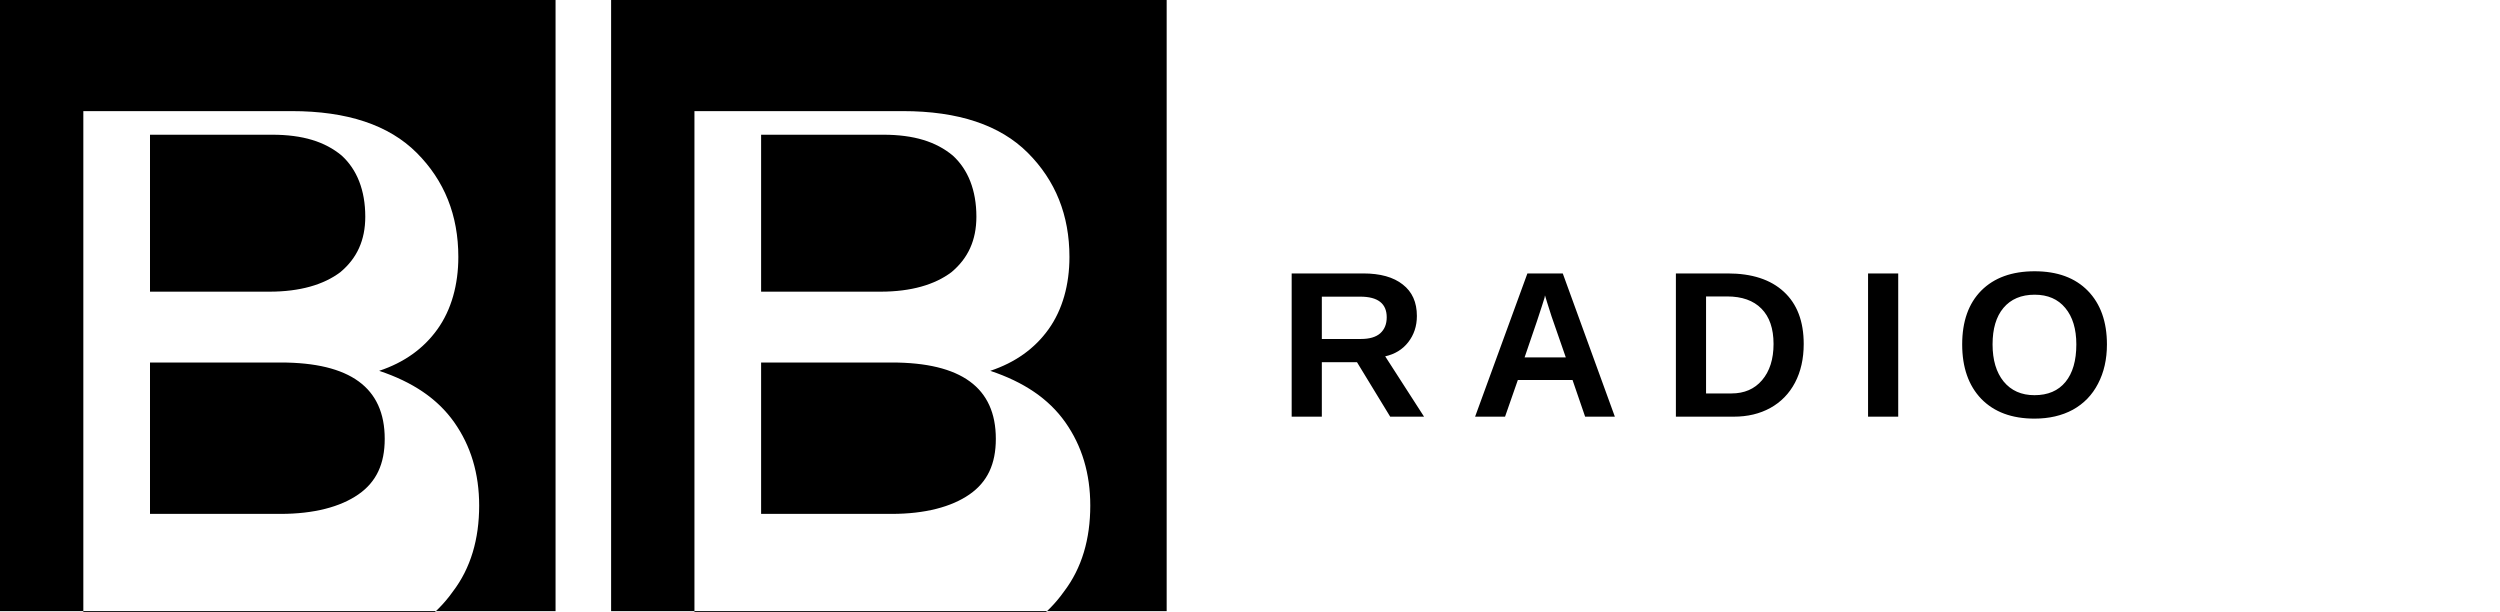
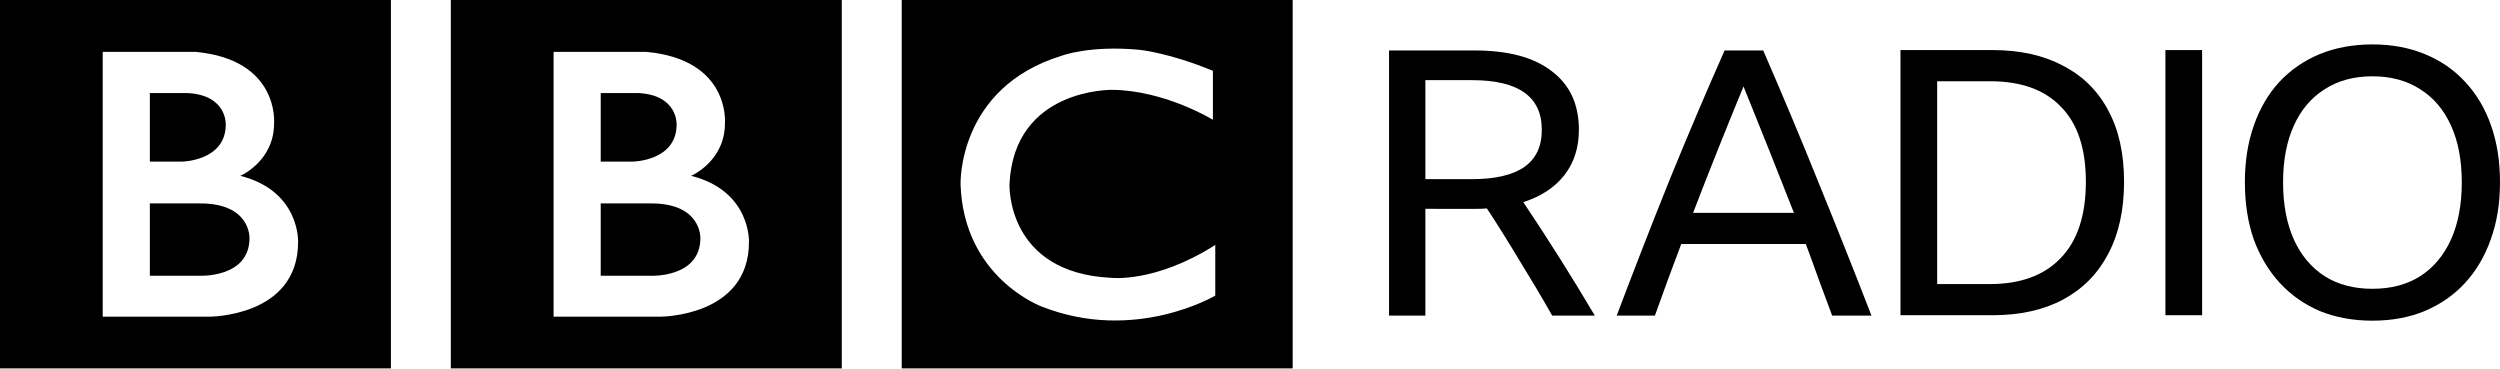
- <svg xmlns="http://www.w3.org/2000/svg" viewBox="0 0 180 44" fill="none">
-   <path fill-rule="evenodd" fill="#000" d="M0 0h40v44H0V0zm6 8h15c4 0 7 1 9 3s3 4.5 3 7.5c0 2-0.5 3.8-1.5 5.2-1 1.4-2.4 2.4-4.2 3 2.4 0.8 4.2 2 5.4 3.7 1.2 1.7 1.8 3.7 1.8 6 0 2.4-0.6 4.5-1.9 6.2-1.2 1.7-3 3-5.2 4-2.2 0.9-4.8 1.4-7.8 1.4H6V8zm4.8 4.2V21h8.6c2.2 0 3.9-0.5 5.1-1.4 1.2-1 1.8-2.3 1.8-4 0-1.9-0.6-3.4-1.7-4.4-1.2-1-2.8-1.5-5-1.5h-8.8zm0 12.8V37h9.4c2.4 0 4.3-0.5 5.6-1.4 1.3-0.9 1.9-2.2 1.9-4 0-3.7-2.5-5.5-7.5-5.5H10.8z" />
-   <path fill-rule="evenodd" fill="#000" d="M44 0h40v44H44V0zm6 8h15c4 0 7 1 9 3s3 4.5 3 7.5c0 2-0.5 3.8-1.5 5.2-1 1.4-2.4 2.4-4.2 3 2.4 0.8 4.2 2 5.4 3.7 1.2 1.7 1.8 3.7 1.8 6 0 2.4-0.6 4.5-1.9 6.2-1.2 1.7-3 3-5.2 4-2.2 0.9-4.8 1.4-7.8 1.4H50V8zm4.8 4.2V21h8.6c2.2 0 3.9-0.5 5.1-1.4 1.2-1 1.8-2.3 1.8-4 0-1.9-0.6-3.4-1.7-4.4-1.2-1-2.8-1.5-5-1.5h-8.8zm0 12.8V37h9.4c2.4 0 4.3-0.5 5.6-1.4 1.3-0.9 1.9-2.2 1.9-4 0-3.7-2.5-5.5-7.5-5.5H54.8z" />
-   <text x="92" y="30" font-family="Arial, Helvetica, sans-serif" font-size="15" font-weight="700" fill="#000" letter-spacing="3">RADIO</text>
+ <svg xmlns="http://www.w3.org/2000/svg" width="1e3" height="147.38" version="1.1" viewBox="0 0 264.58 38.994">
+   <g transform="translate(-657.32 -3590.6)">
+     <path d="m731.44 3615.8c0 4.237-5.273 3.985-5.273 3.985h-5.273v-7.656h5.273c5.426-.035 5.273 3.67 5.273 3.67m-10.545-15.348h4.018c4.172.224 4.014 3.327 4.014 3.327 0 3.861-4.613 3.923-4.613 3.923h-3.419zm9.57 8.757s3.609-1.538 3.577-5.617c0 0 .549-6.685-8.308-7.5h-9.828v28.024h11.265s9.413.046 9.413-7.906c-0 0 .221-5.401-6.119-7m-25.435-18.61h41.377v38.993h-41.377zm-21.306 25.2c0 4.237-5.273 3.985-5.273 3.985h-5.273v-7.655h5.273c5.427-.03 5.273 3.67 5.273 3.67m-10.546-15.347h4.019c4.172.227 4.014 3.327 4.014 3.327 0 3.859-4.613 3.923-4.613 3.923h-3.42zm9.571 8.756s3.61-1.538 3.577-5.617c0 0 .548-6.685-8.308-7.501h-9.828v28.025h11.266s9.412.046 9.412-7.908c0 0 .22-5.4-6.119-7m-25.435-18.61h41.377v38.992h-41.377zm128.37 7.501v5.178s-5.054-3.105-10.639-3.168c0 0-10.42-.21-10.889 9.988 0 0-.376 9.372 10.764 9.907 0 0 4.674.563 11.015-3.48v5.363s-8.506 5.052-18.359 1.161c0 0-8.283-3.025-8.598-12.951 0 0-.344-10.209 10.703-13.596 0 0 2.95-1.132 8.252-.626 0 0 3.168.313 7.753 2.225m-32.936 31.493h41.377v-38.993h-41.377z" />
+     <path d="m808.17 3612.7v11.302h-3.846v-28.062h9.065q5.337 0 8.163 2.2 2.865 2.158 2.865 6.199 0 2.826-1.53 4.788-1.53 1.962-4.356 2.865 3.924 5.848 7.574 12.01h-4.513q-1.648-2.904-3.375-5.692-1.688-2.825-3.532-5.65-.628.048-1.334.048zm0-3.139h4.905q3.728 0 5.573-1.296 1.845-1.294 1.845-3.925 0-5.257-7.378-5.257h-4.944z" />
+     <path d="m851.22 3624q-.706-1.924-1.413-3.807-.667-1.884-1.373-3.767h-13.186q-1.413 3.728-2.786 7.574h-4.042q2.786-7.378 5.612-14.403 2.865-7.024 5.808-13.659h4.081q3.061 7.026 5.887 14.05 2.865 7.025 5.572 14.011zm-14.717-10.87h10.674q-1.334-3.415-2.668-6.75-1.334-3.336-2.669-6.634-1.374 3.337-2.708 6.673-1.334 3.335-2.629 6.711z" />
+     <path d="m858.45 3595.9h9.772q4.317 0 7.417 1.649 3.139 1.611 4.788 4.712 1.688 3.1 1.688 7.573 0 4.472-1.688 7.652-1.648 3.14-4.788 4.828-3.1 1.647-7.456 1.647h-9.732zm9.458 24.764q4.866 0 7.495-2.746 2.669-2.748 2.669-8.084 0-5.26-2.629-7.927-2.59-2.708-7.495-2.708h-5.612v21.466z" />
+     <path d="m886.49 3595.9h3.885v28.061h-3.885z" />
+     <path d="m908.4 3595.3q3.061 0 5.533 1.022 2.512 1.021 4.278 2.943 1.805 1.922 2.747 4.632.942 2.667.942 6.003 0 3.337-.981 6.045-.942 2.667-2.708 4.59-1.766 1.924-4.278 2.983-2.472 1.02-5.533 1.02-3.061 0-5.572-1.02-2.472-1.059-4.238-2.983-1.766-1.923-2.747-4.59-.942-2.707-.942-6.045 0-3.336.942-6.003.942-2.71 2.708-4.632 1.805-1.922 4.277-2.943 2.511-1.022 5.573-1.022zm0 25.864q2.943 0 5.062-1.336 2.119-1.374 3.257-3.885 1.138-2.552 1.138-6.045 0-3.491-1.138-6.003-1.138-2.511-3.257-3.846-2.119-1.374-5.062-1.374-2.943 0-5.062 1.374-2.119 1.335-3.257 3.846-1.138 2.513-1.138 6.003 0 3.493 1.138 6.045 1.138 2.511 3.257 3.885 2.119 1.336 5.062 1.336z" />
+   </g>
</svg>
